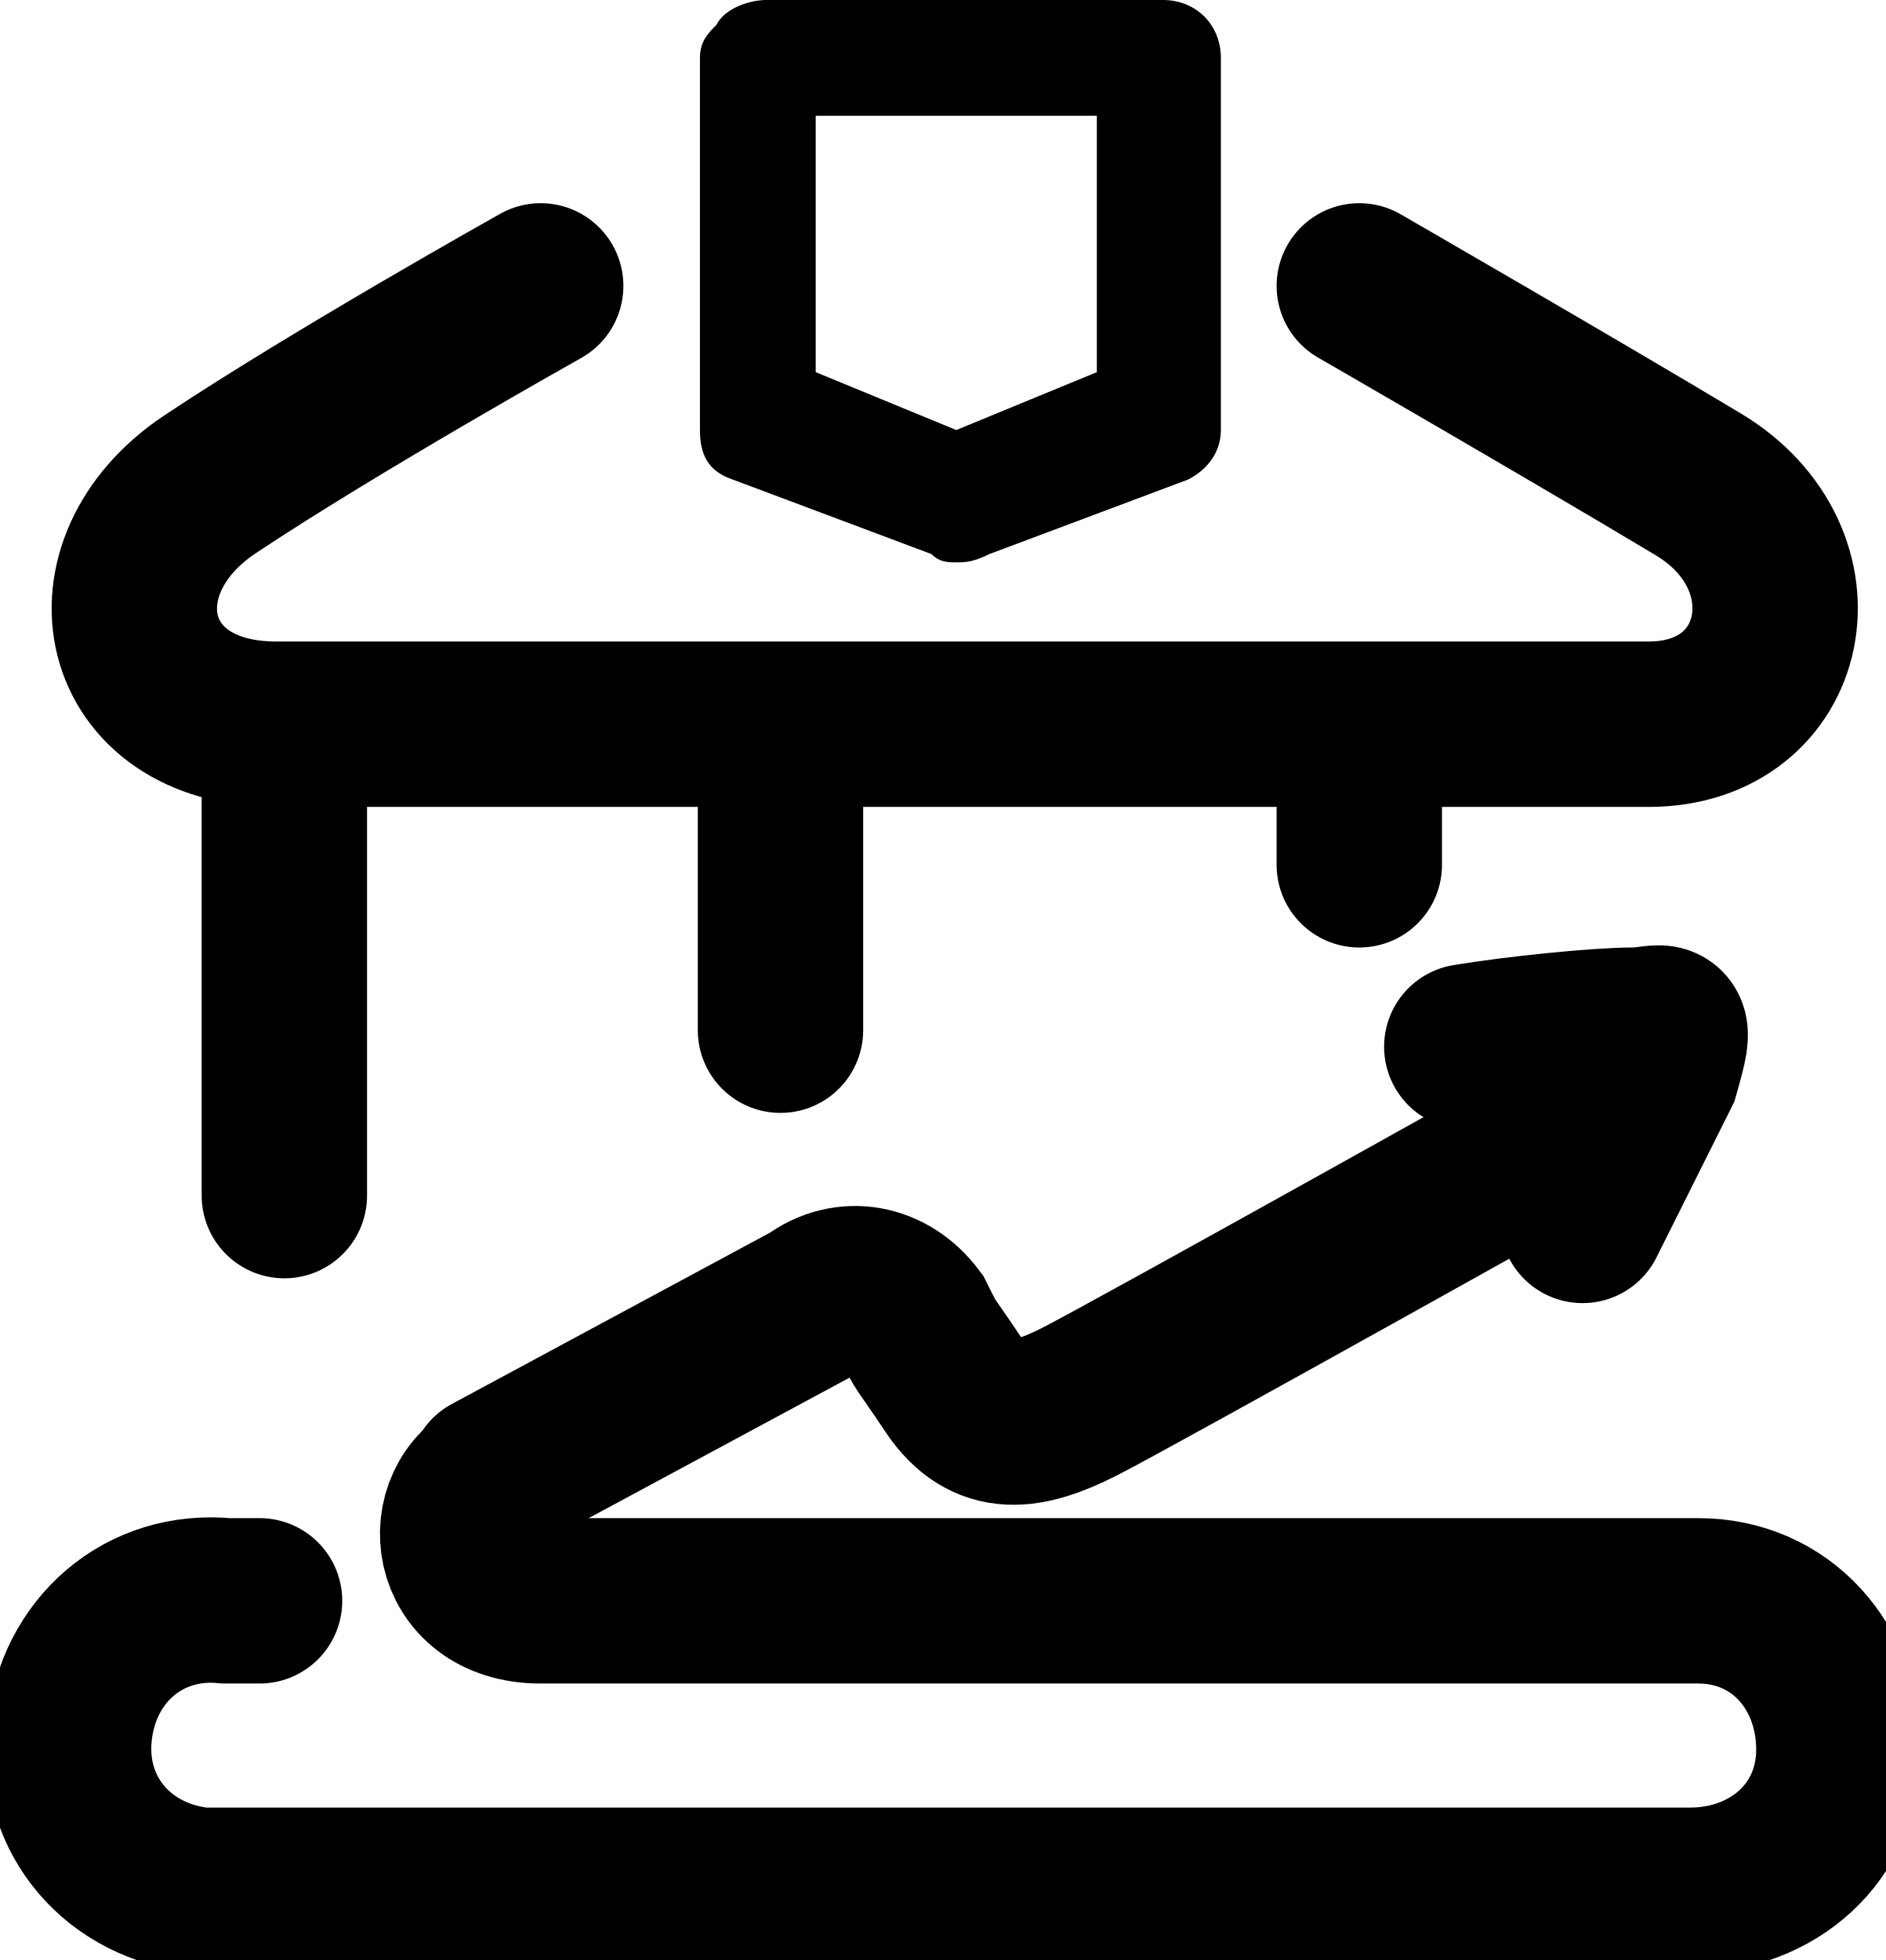
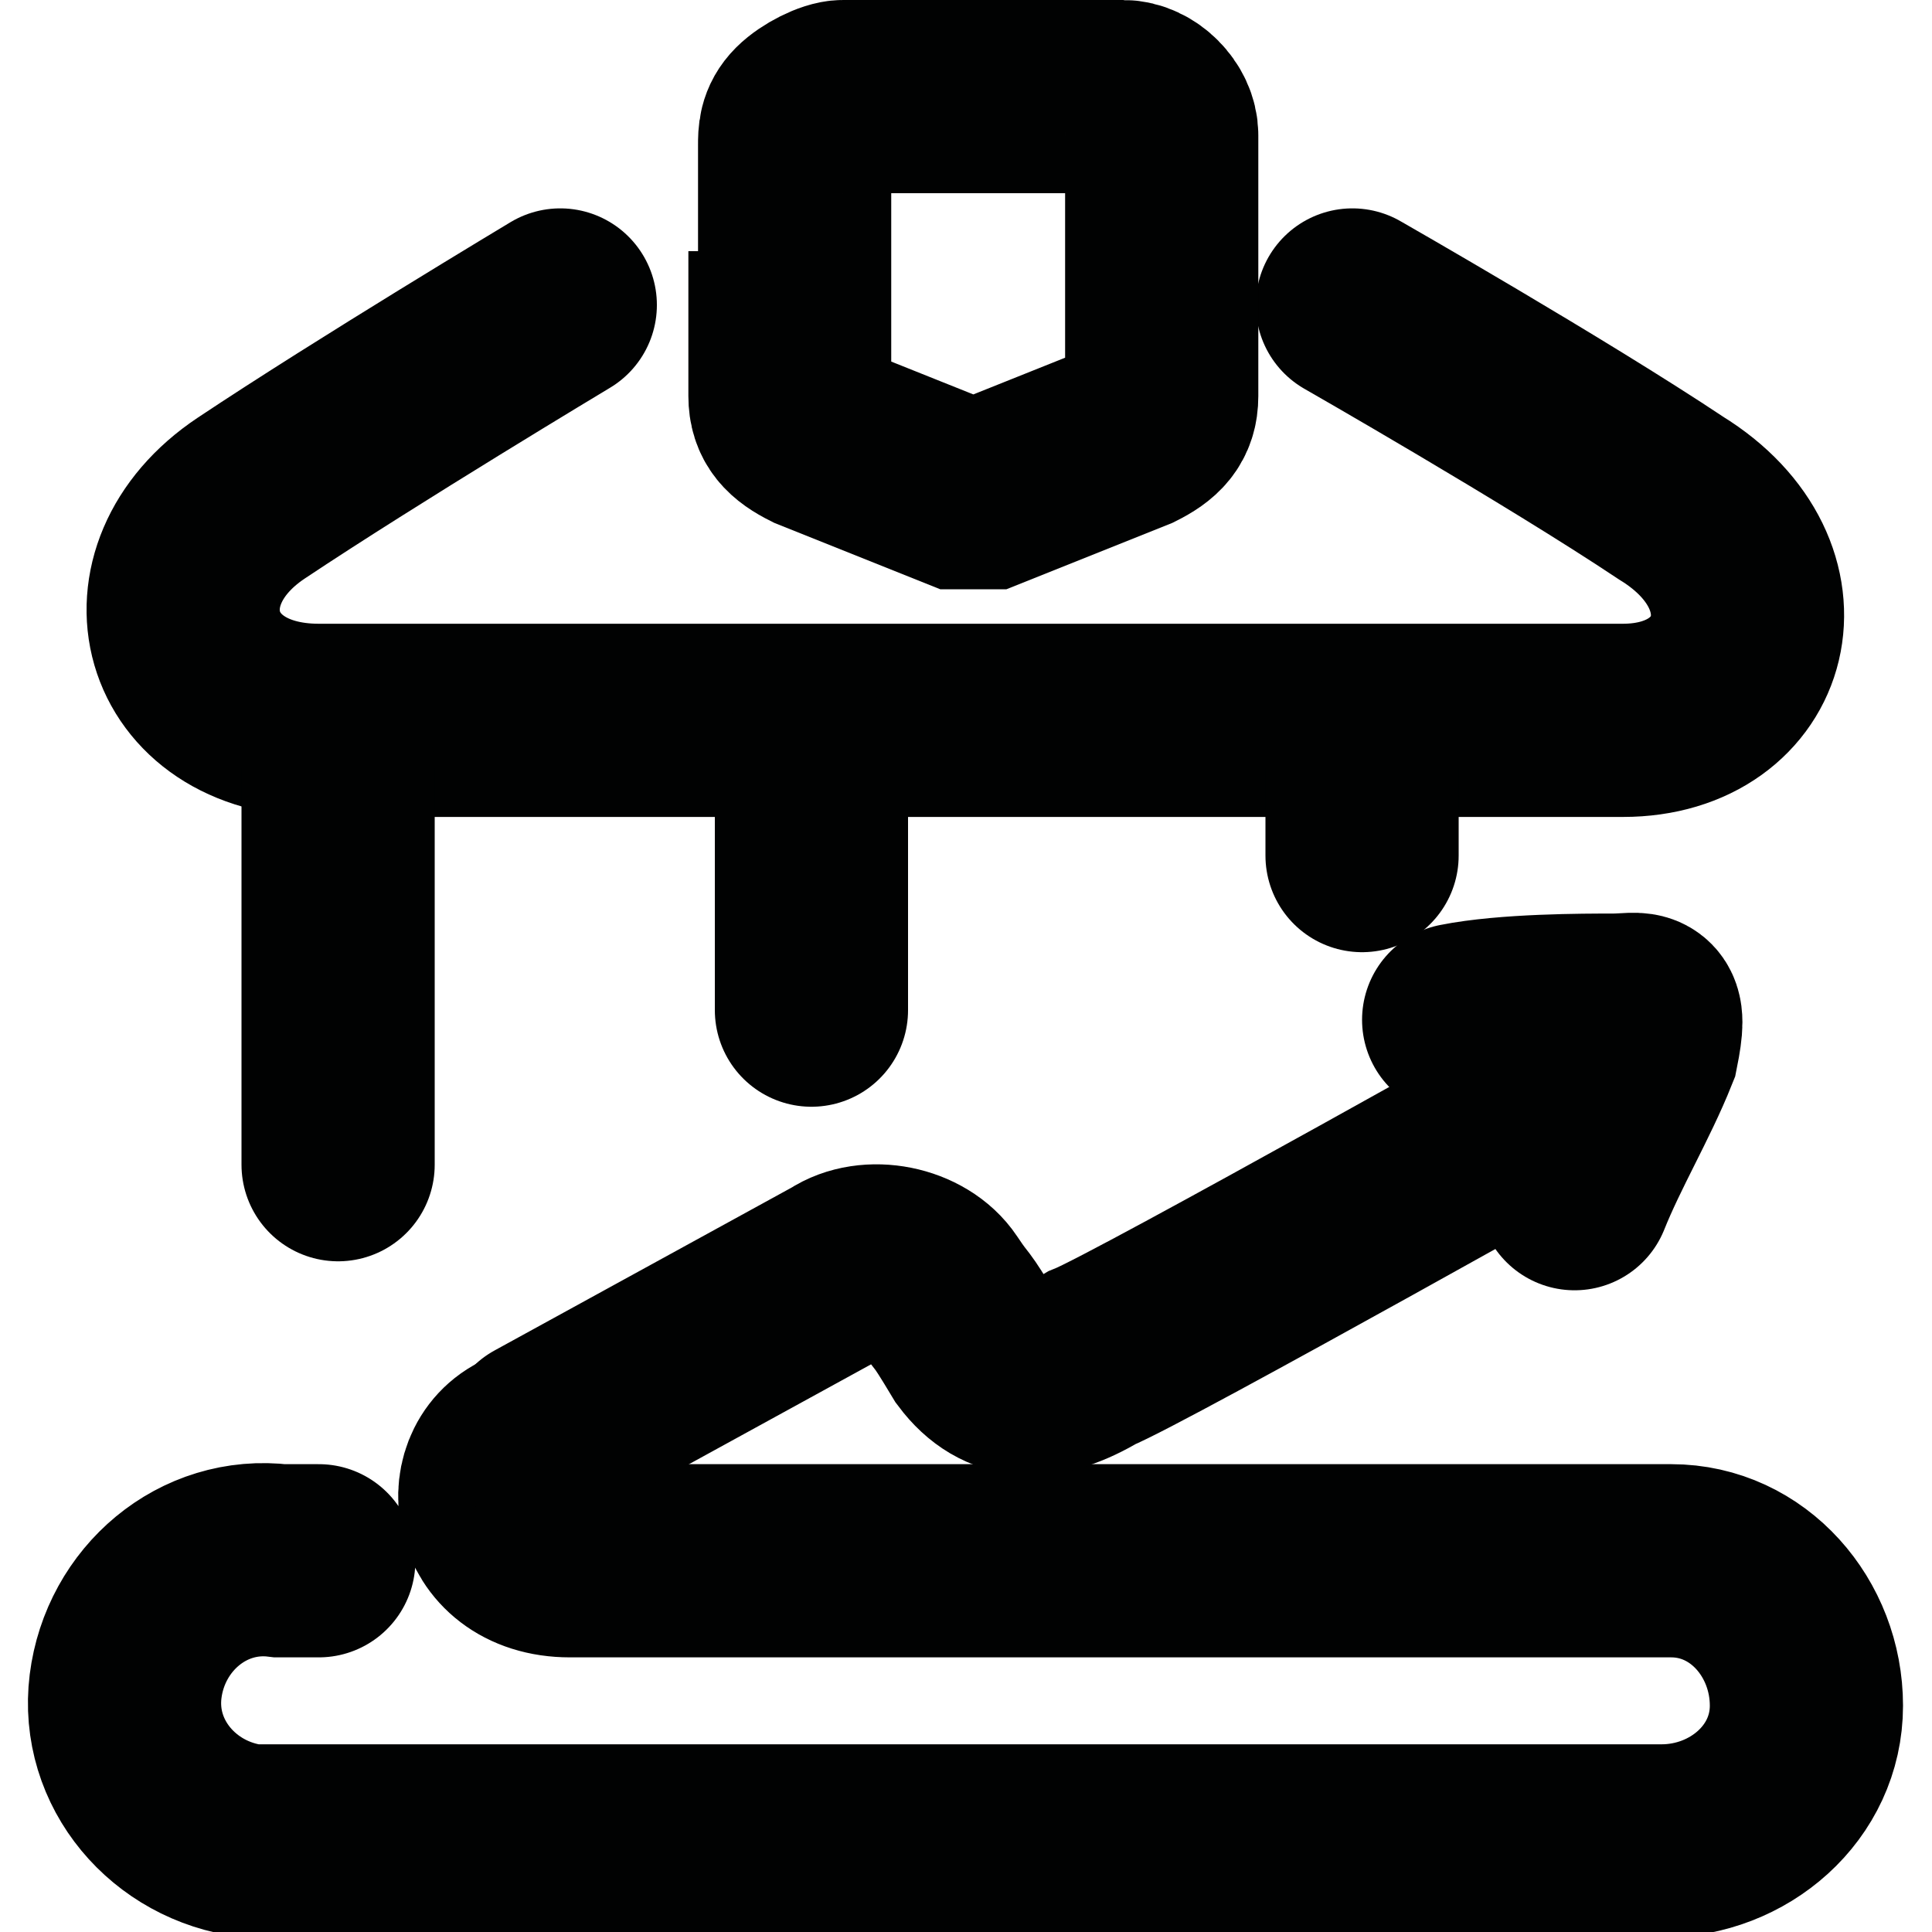
- <svg xmlns="http://www.w3.org/2000/svg" version="1.1" id="Layer_1" x="0" y="0" viewBox="0 0 22.8 23.7" xml:space="preserve">
-   <style>.business-st0{fill:none;stroke:currentColor;stroke-width:2;stroke-linecap:round}</style>
-   <g id="Business_Registration" transform="translate(-406.561 -270.043)">
-     <path id="Фигура_1006_копия" class="business-st0" d="M423 273.5s2.6 1.5 4.1 2.4 1.1 2.9-.6 2.9h-16.6c-1.9 0-2.3-1.9-.8-2.9s4-2.4 4-2.4" />
-     <g id="Forma_1_копия">
-       <path d="M430 275.4v.8c0 .3.2.5.4.6l2.4.9c.2.1.4.1.6 0l2.4-.9c.3-.1.4-.3.4-.6v-4.5c0-.4-.3-.7-.7-.7h-4.8c-.2 0-.5.1-.6.3-.1.1-.2.3-.2.4v3.7z" fill="none" transform="translate(-15.074 -.957)" />
-       <path d="M433.2 276.2l1.7-.7v-3.1h-3.4v3.1l1.7.7m0 1.6c-.1 0-.2 0-.3-.1l-2.4-.9c-.3-.1-.4-.3-.4-.6v-4.5c0-.2.1-.3.2-.4.1-.2.4-.3.6-.3h4.8c.4 0 .7.3.7.7v4.5c0 .3-.2.5-.4.6l-2.4.9c-.2.1-.3.1-.4.1z" fill="currentColor" transform="translate(-15.074 -.957)" />
+ <svg xmlns="http://www.w3.org/2000/svg" version="1.1" id="Слой_1" x="0px" y="0px" viewBox="0 0 20 20" style="enable-background:new 0 0 20 20;" xml:space="preserve">
+   <style type="text/css">
+ 	.st0{fill:none;stroke:#010202;stroke-width:2;stroke-linecap:round;}
+ 	.st1{fill:none;stroke:#010202;stroke-width:2;}
+ 	.st2{fill:none;stroke:#010202;stroke-width:2;stroke-linecap:round;stroke-miterlimit:4.001;}
+ </style>
+   <g id="Business_Registration" transform="translate(297 72.957)">
+     <path id="Фигура_1006_копия" class="st0" d="M-283-69.8c0,0,2.1,1.2,3.3,2c1.3,0.8,0.9,2.3-0.5,2.3h-5.7l-2.3,0   c0,0-3.9,0-5.5,0c-1.5,0-1.9-1.5-0.7-2.3c1.2-0.8,3.2-2,3.2-2" />
+     <g id="Forma_1_копия" transform="translate(-15.074 -0.957)">
+       <path class="st1" d="M-273.8-68.4v0.5c0,0.2,0.1,0.3,0.3,0.4l1.5,0.6c0.1,0,0.2,0,0.3,0l1.5-0.6c0.2-0.1,0.3-0.2,0.3-0.4v-2.7    c0-0.2-0.2-0.4-0.4-0.4h-2.9c-0.1,0-0.3,0.1-0.4,0.2c-0.1,0.1-0.1,0.2-0.1,0.3V-68.4z" />
    </g>
-     <path id="Прямоугольник_скругл._углы_780" class="business-st0" d="M409.7 289.4h-.4c-1-.1-1.8.6-1.9 1.6s.6 1.8 1.6 1.9h18c1 0 1.8-.7 1.8-1.7s-.7-1.8-1.7-1.8h-14c-1.1 0-1.2-1.2-.5-1.5" />
-     <path id="Фигура_1008" class="business-st0" d="M410 279.5v5" />
-     <path id="Фигура_1008_копия_2" class="business-st0" d="M416 279.5v3" />
-     <path id="Фигура_1008_копия_3" class="business-st0" d="M423 279.5v1" />
-     <path id="Фигура_1006" class="business-st0" d="M426.1 283.4s-5.9 3.3-6.5 3.6-1.1.4-1.5-.2-.3-.4-.5-.8c-.3-.4-.8-.5-1.2-.2l-3.9 2.1" />
-     <path id="Фигура_1007" class="business-st0" d="M424.3 282.7c.6-.1 1.6-.2 2-.2.4 0 .5-.2.3.5l-.9 1.8" />
+     <path id="Прямоугольник_скругл._углы_780" class="st0" d="M-293.7-56.8h-0.4c-0.8-0.1-1.5,0.5-1.6,1.3   s0.5,1.5,1.3,1.6c0.1,0,0.2,0,0.3,0h14.3c0.8,0,1.5-0.6,1.5-1.4c0-0.8-0.6-1.5-1.4-1.5c0,0-0.1,0-0.1,0c0,0-7.1,0-11.3,0   c-0.9,0-1-1-0.4-1.2" />
+     <line id="Фигура_1008" class="st0" x1="-293.5" y1="-65" x2="-293.5" y2="-60.9" />
+     <line id="Фигура_1008_копия_2" class="st0" x1="-288.6" y1="-65" x2="-288.6" y2="-62.5" />
+     <line id="Фигура_1008_копия_3" class="st0" x1="-282.9" y1="-65" x2="-282.9" y2="-64.1" />
+     <path id="Фигура_1006" class="st0" d="M-280.4-61.8c0,0-4.8,2.7-5.3,2.9c-0.5,0.3-0.9,0.3-1.2-0.1c-0.3-0.5-0.2-0.3-0.4-0.6   c-0.2-0.3-0.7-0.4-1-0.2l-3.1,1.7" />
+     <path id="Фигура_1007" class="st2" d="M-281.9-62.4c0.5-0.1,1.3-0.1,1.6-0.1c0.3,0,0.4-0.1,0.3,0.4c-0.2,0.5-0.5,1-0.7,1.5" />
  </g>
</svg>
